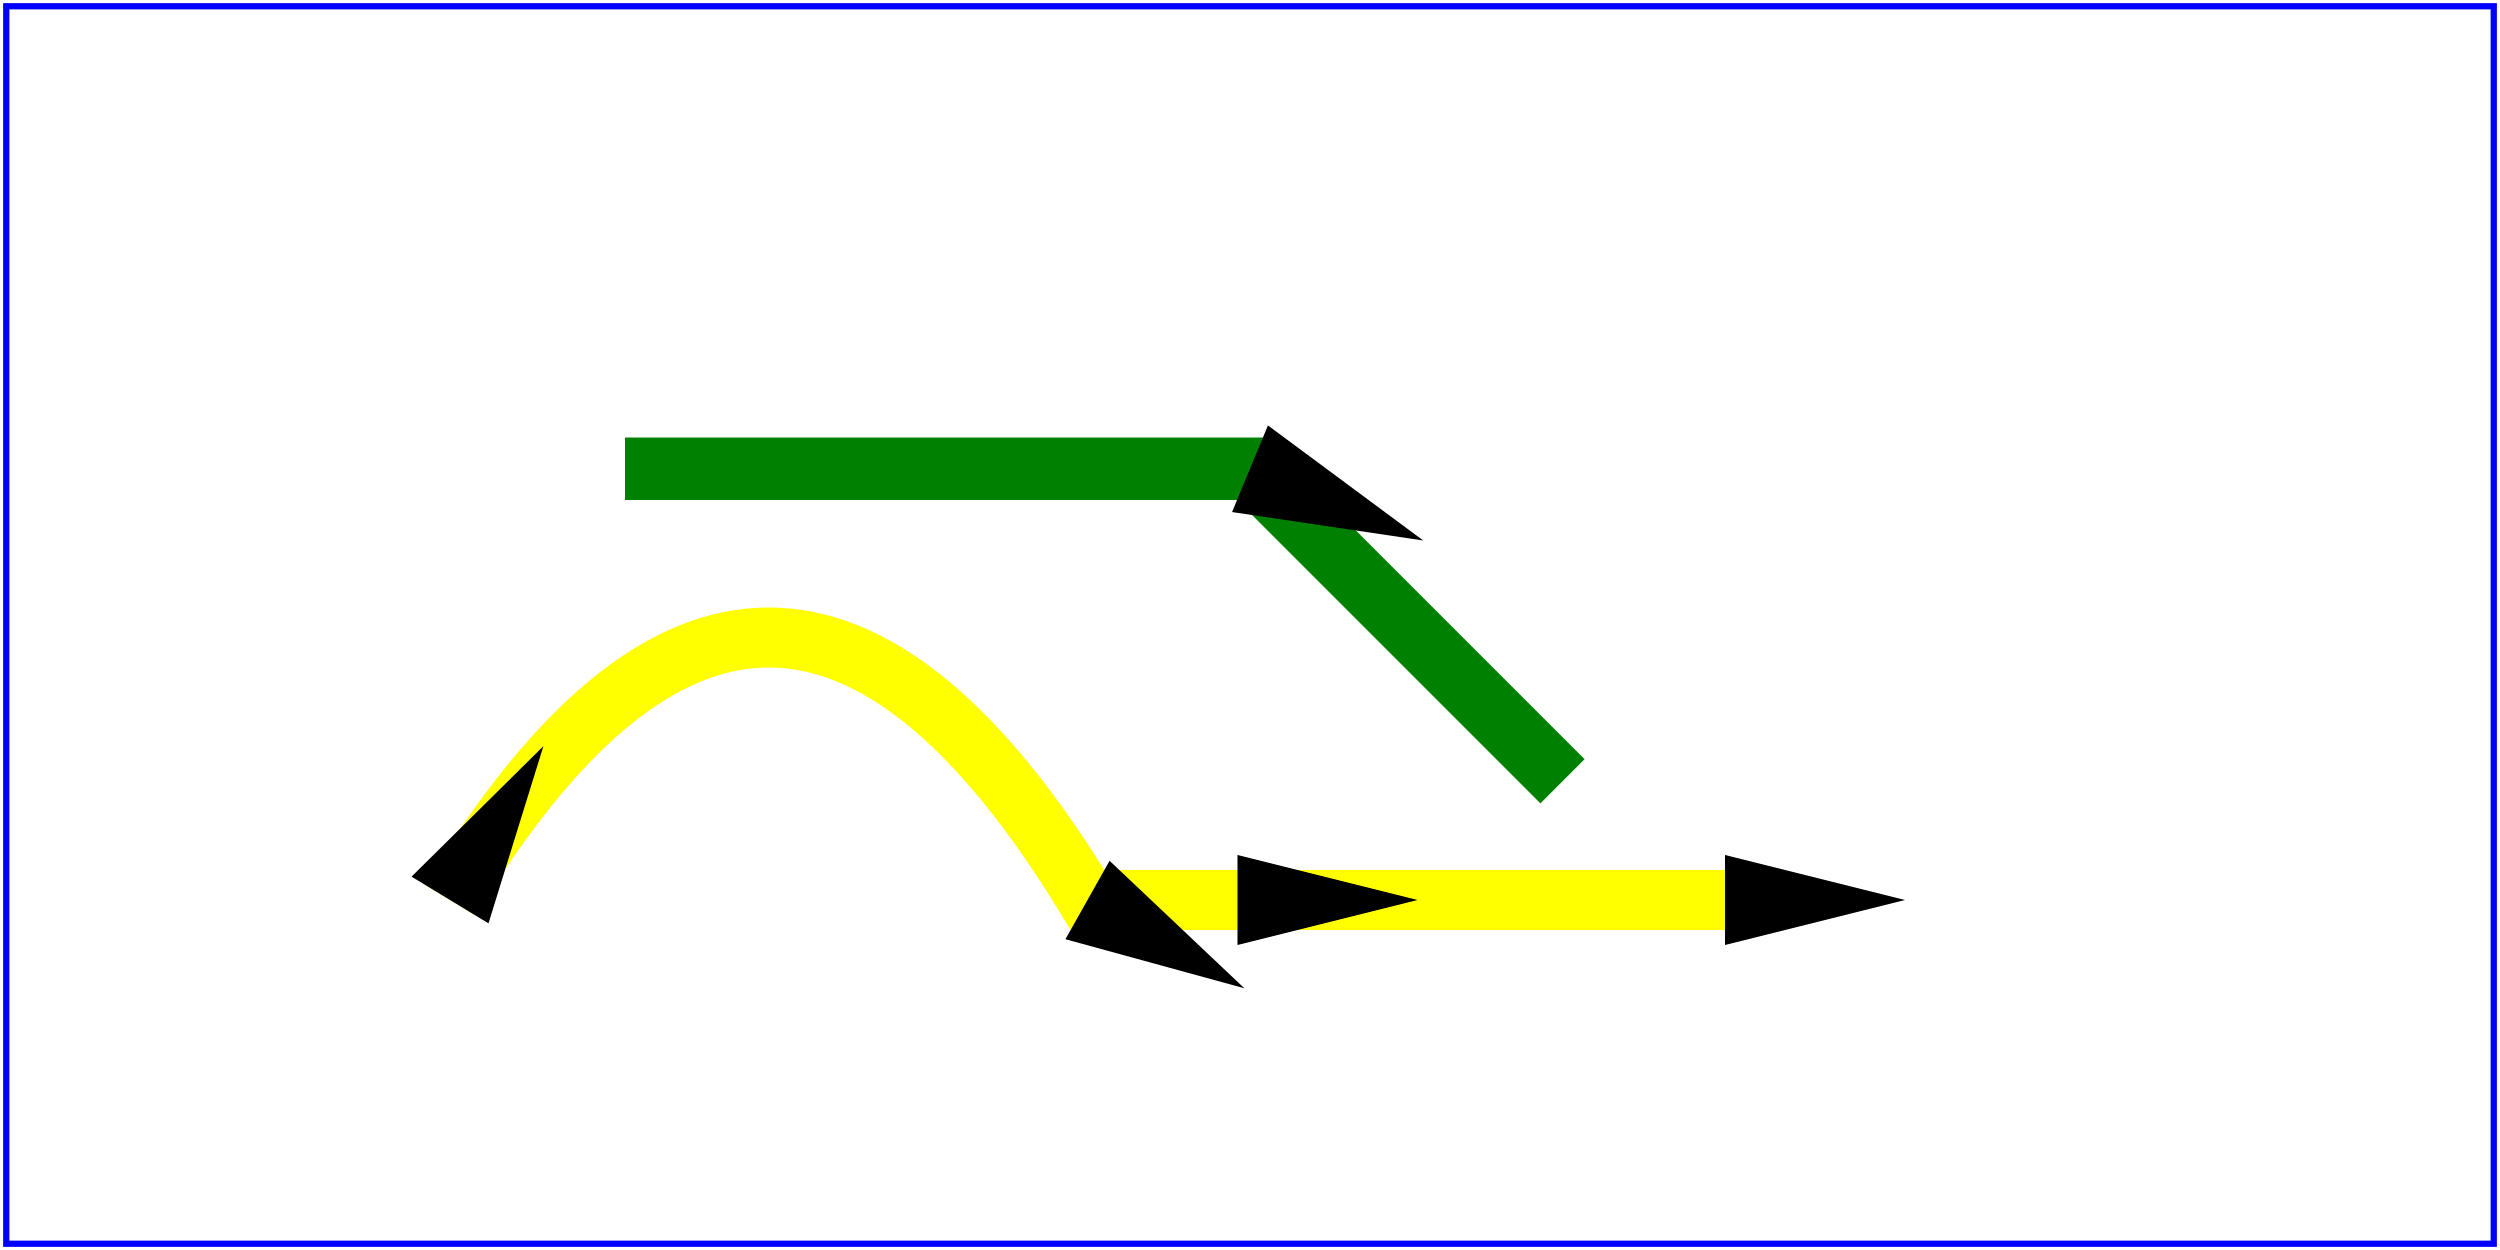
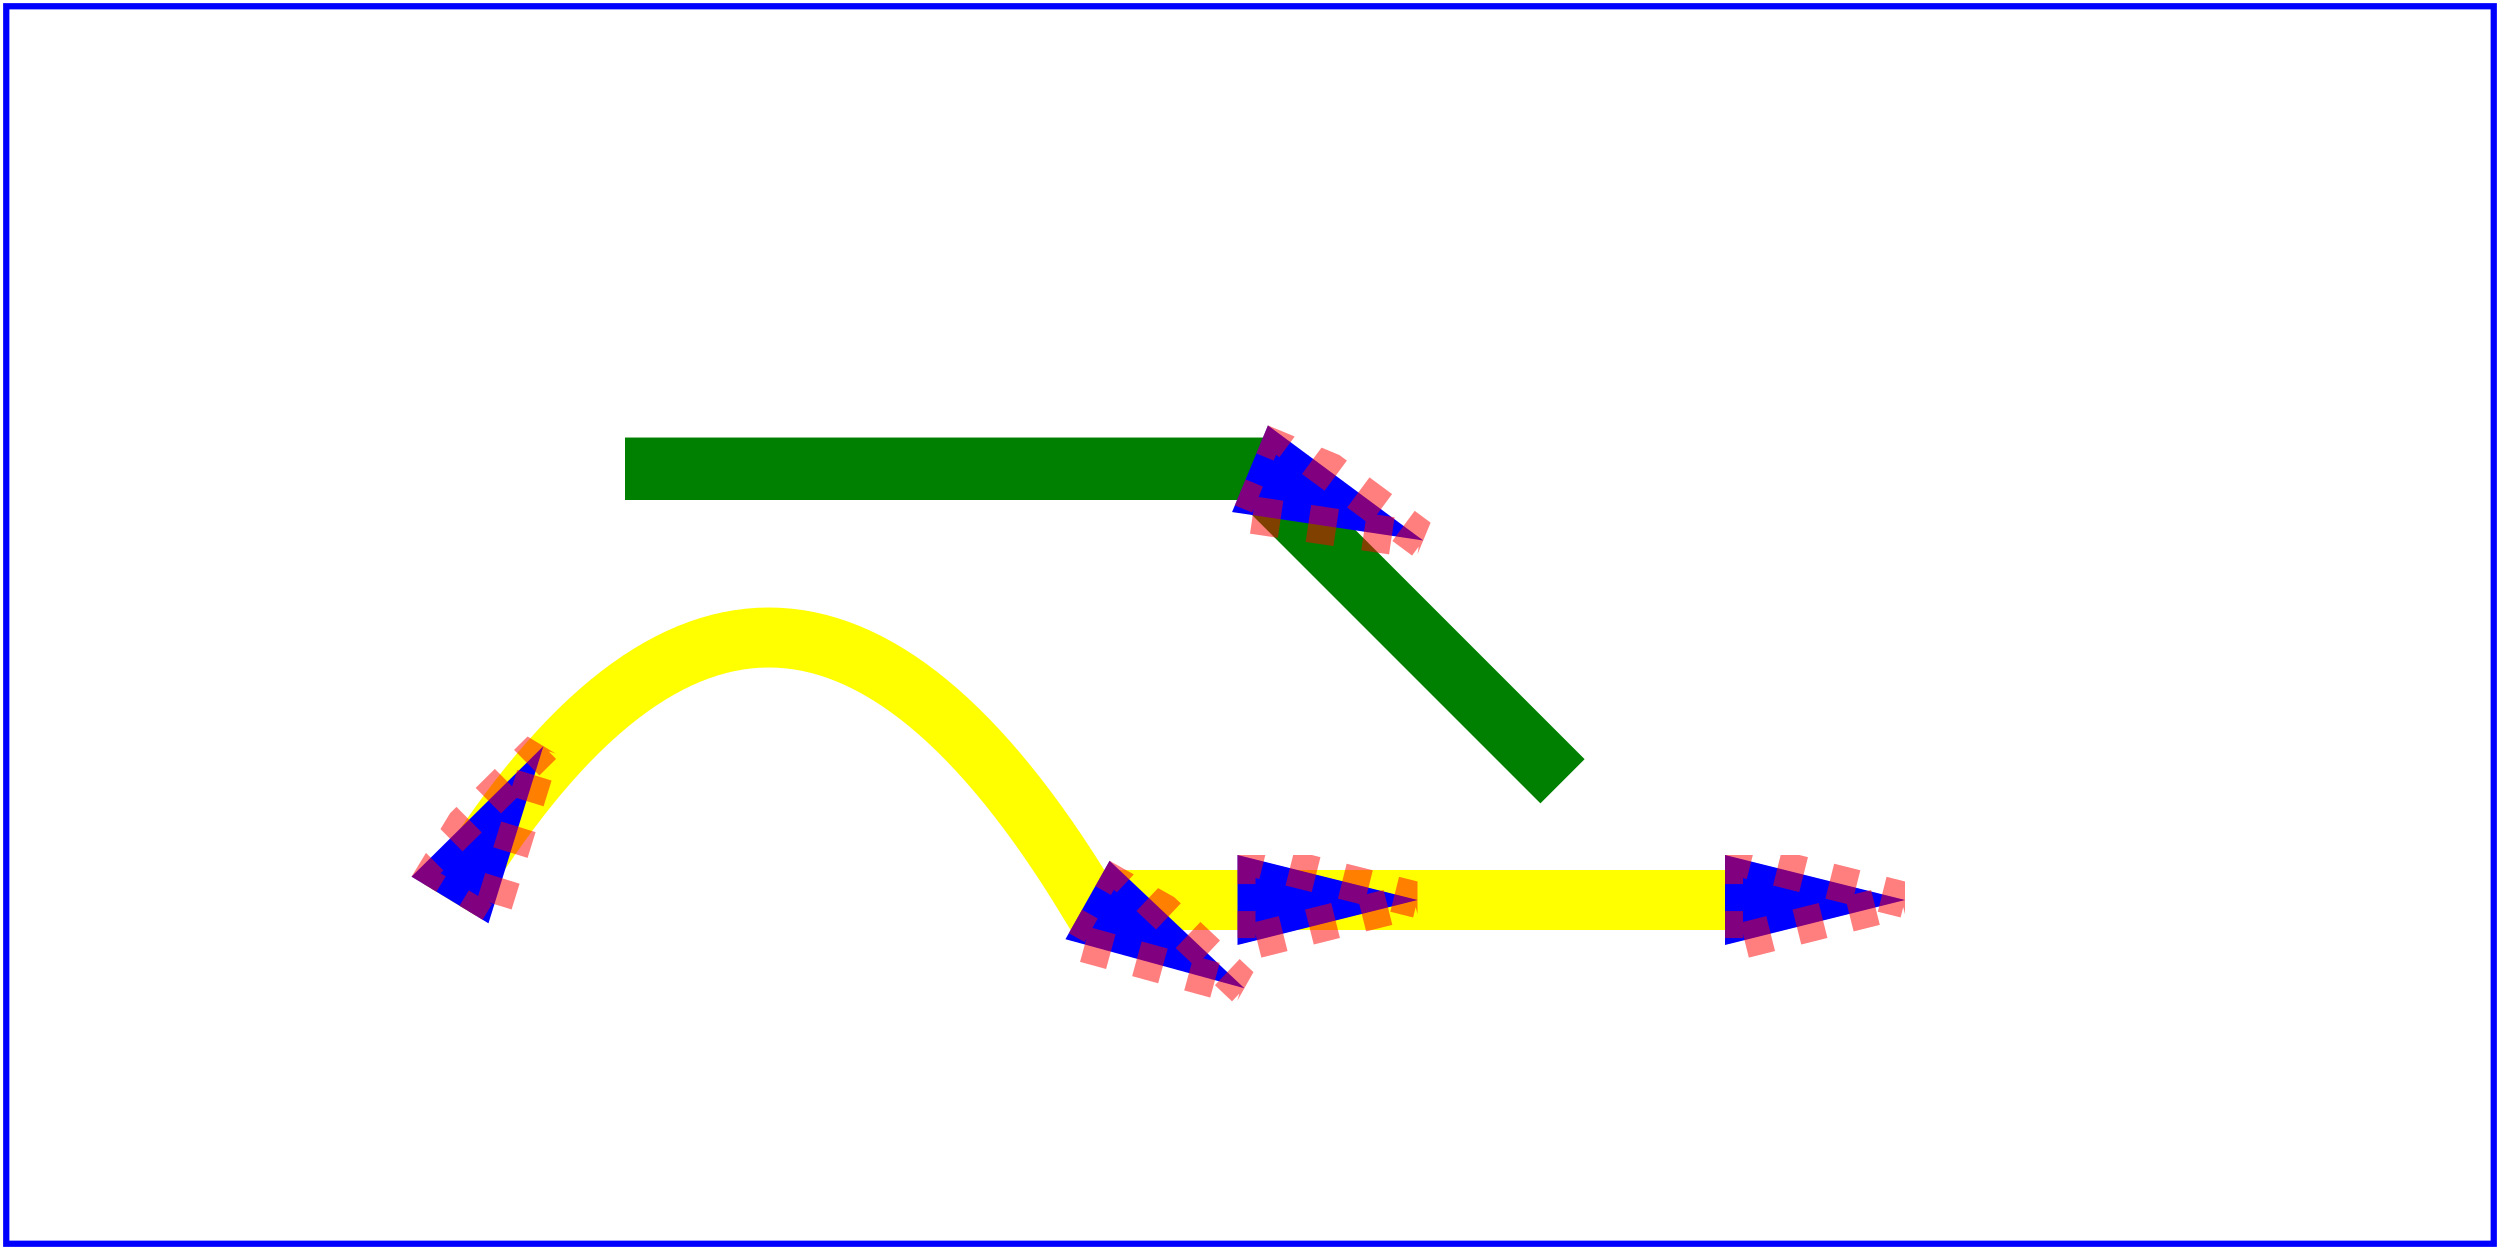
<svg xmlns="http://www.w3.org/2000/svg" width="4in" height="2in" viewBox="0 0 4000 2000" version="1.1">
  <defs>
-     <marker id="Triangle" viewBox="0 0 20 20" refX="0" refY="5" markerUnits="strokeWidth" markerWidth="4" markerHeight="3" orient="auto">
-       <path d="M 0 0 L 20 5 L 0 10 z" />
-     </marker>
-     <g stroke="red" fill="none" stroke-dasharray="3 3" stroke-opacity="0.3">
+     <g stroke="red" fill="cyan" stroke-dasharray="3 3" stroke-opacity="0.5">
+       <marker id="Triangle" viewBox="0 0 20 20" refX="0" refY="5" markerUnits="strokeWidth" markerWidth="4" markerHeight="3" stroke-width="4" fill="blue" orient="auto">
+         <path d="M 0 0 L 20 5 L 0 10 z" />
+       </marker>
    </g>
  </defs>
  <rect x="10" y="10" width="3980" height="1980" fill="none" stroke="blue" stroke-width="10" />
  <path d="M 1000 750 L 2000 750 L 2500 1250" fill="none" stroke="green" stroke-width="100" marker-mid="url(#Triangle)" />
  <g transform="scale(12) translate(50 40)">
    <path d="M10 80 Q 52.5 10, 95 80 L 115 80 T 180 80" stroke="yellow" fill="none" stroke-width="8" marker-start="url(#Triangle)" marker-mid="url(#Triangle)" marker-end="url(#Triangle)" />
  </g>
</svg>
